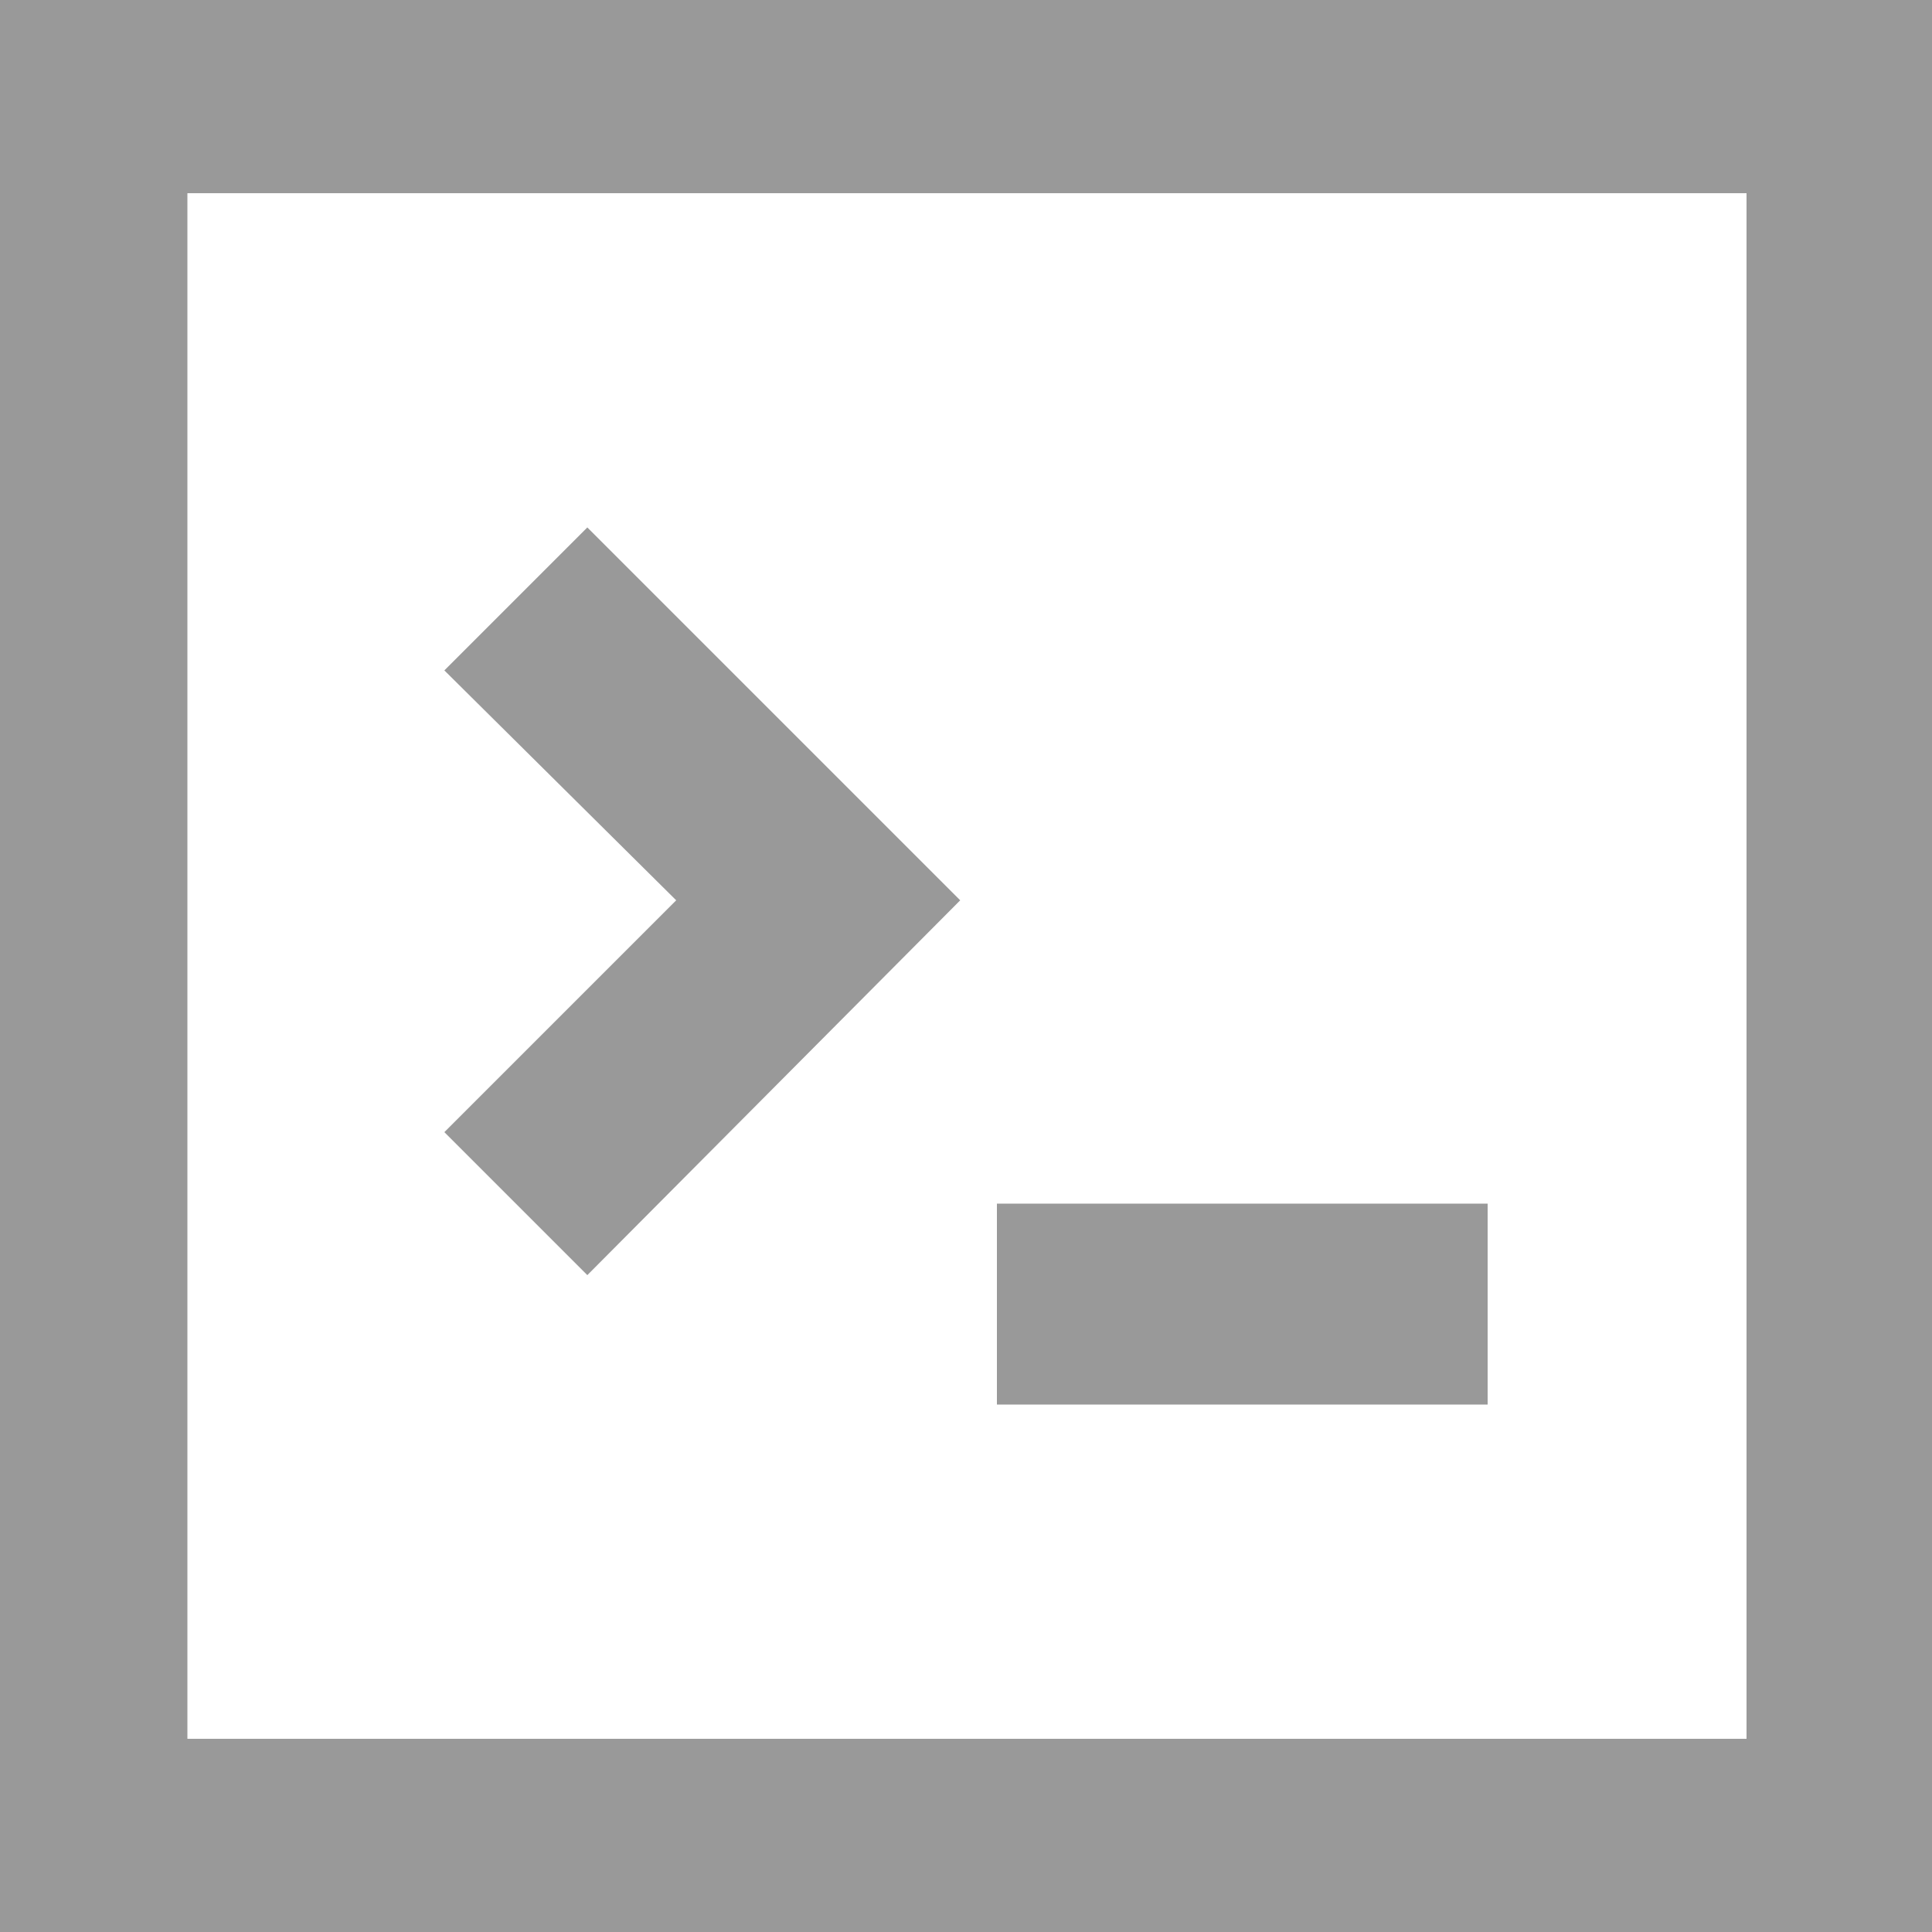
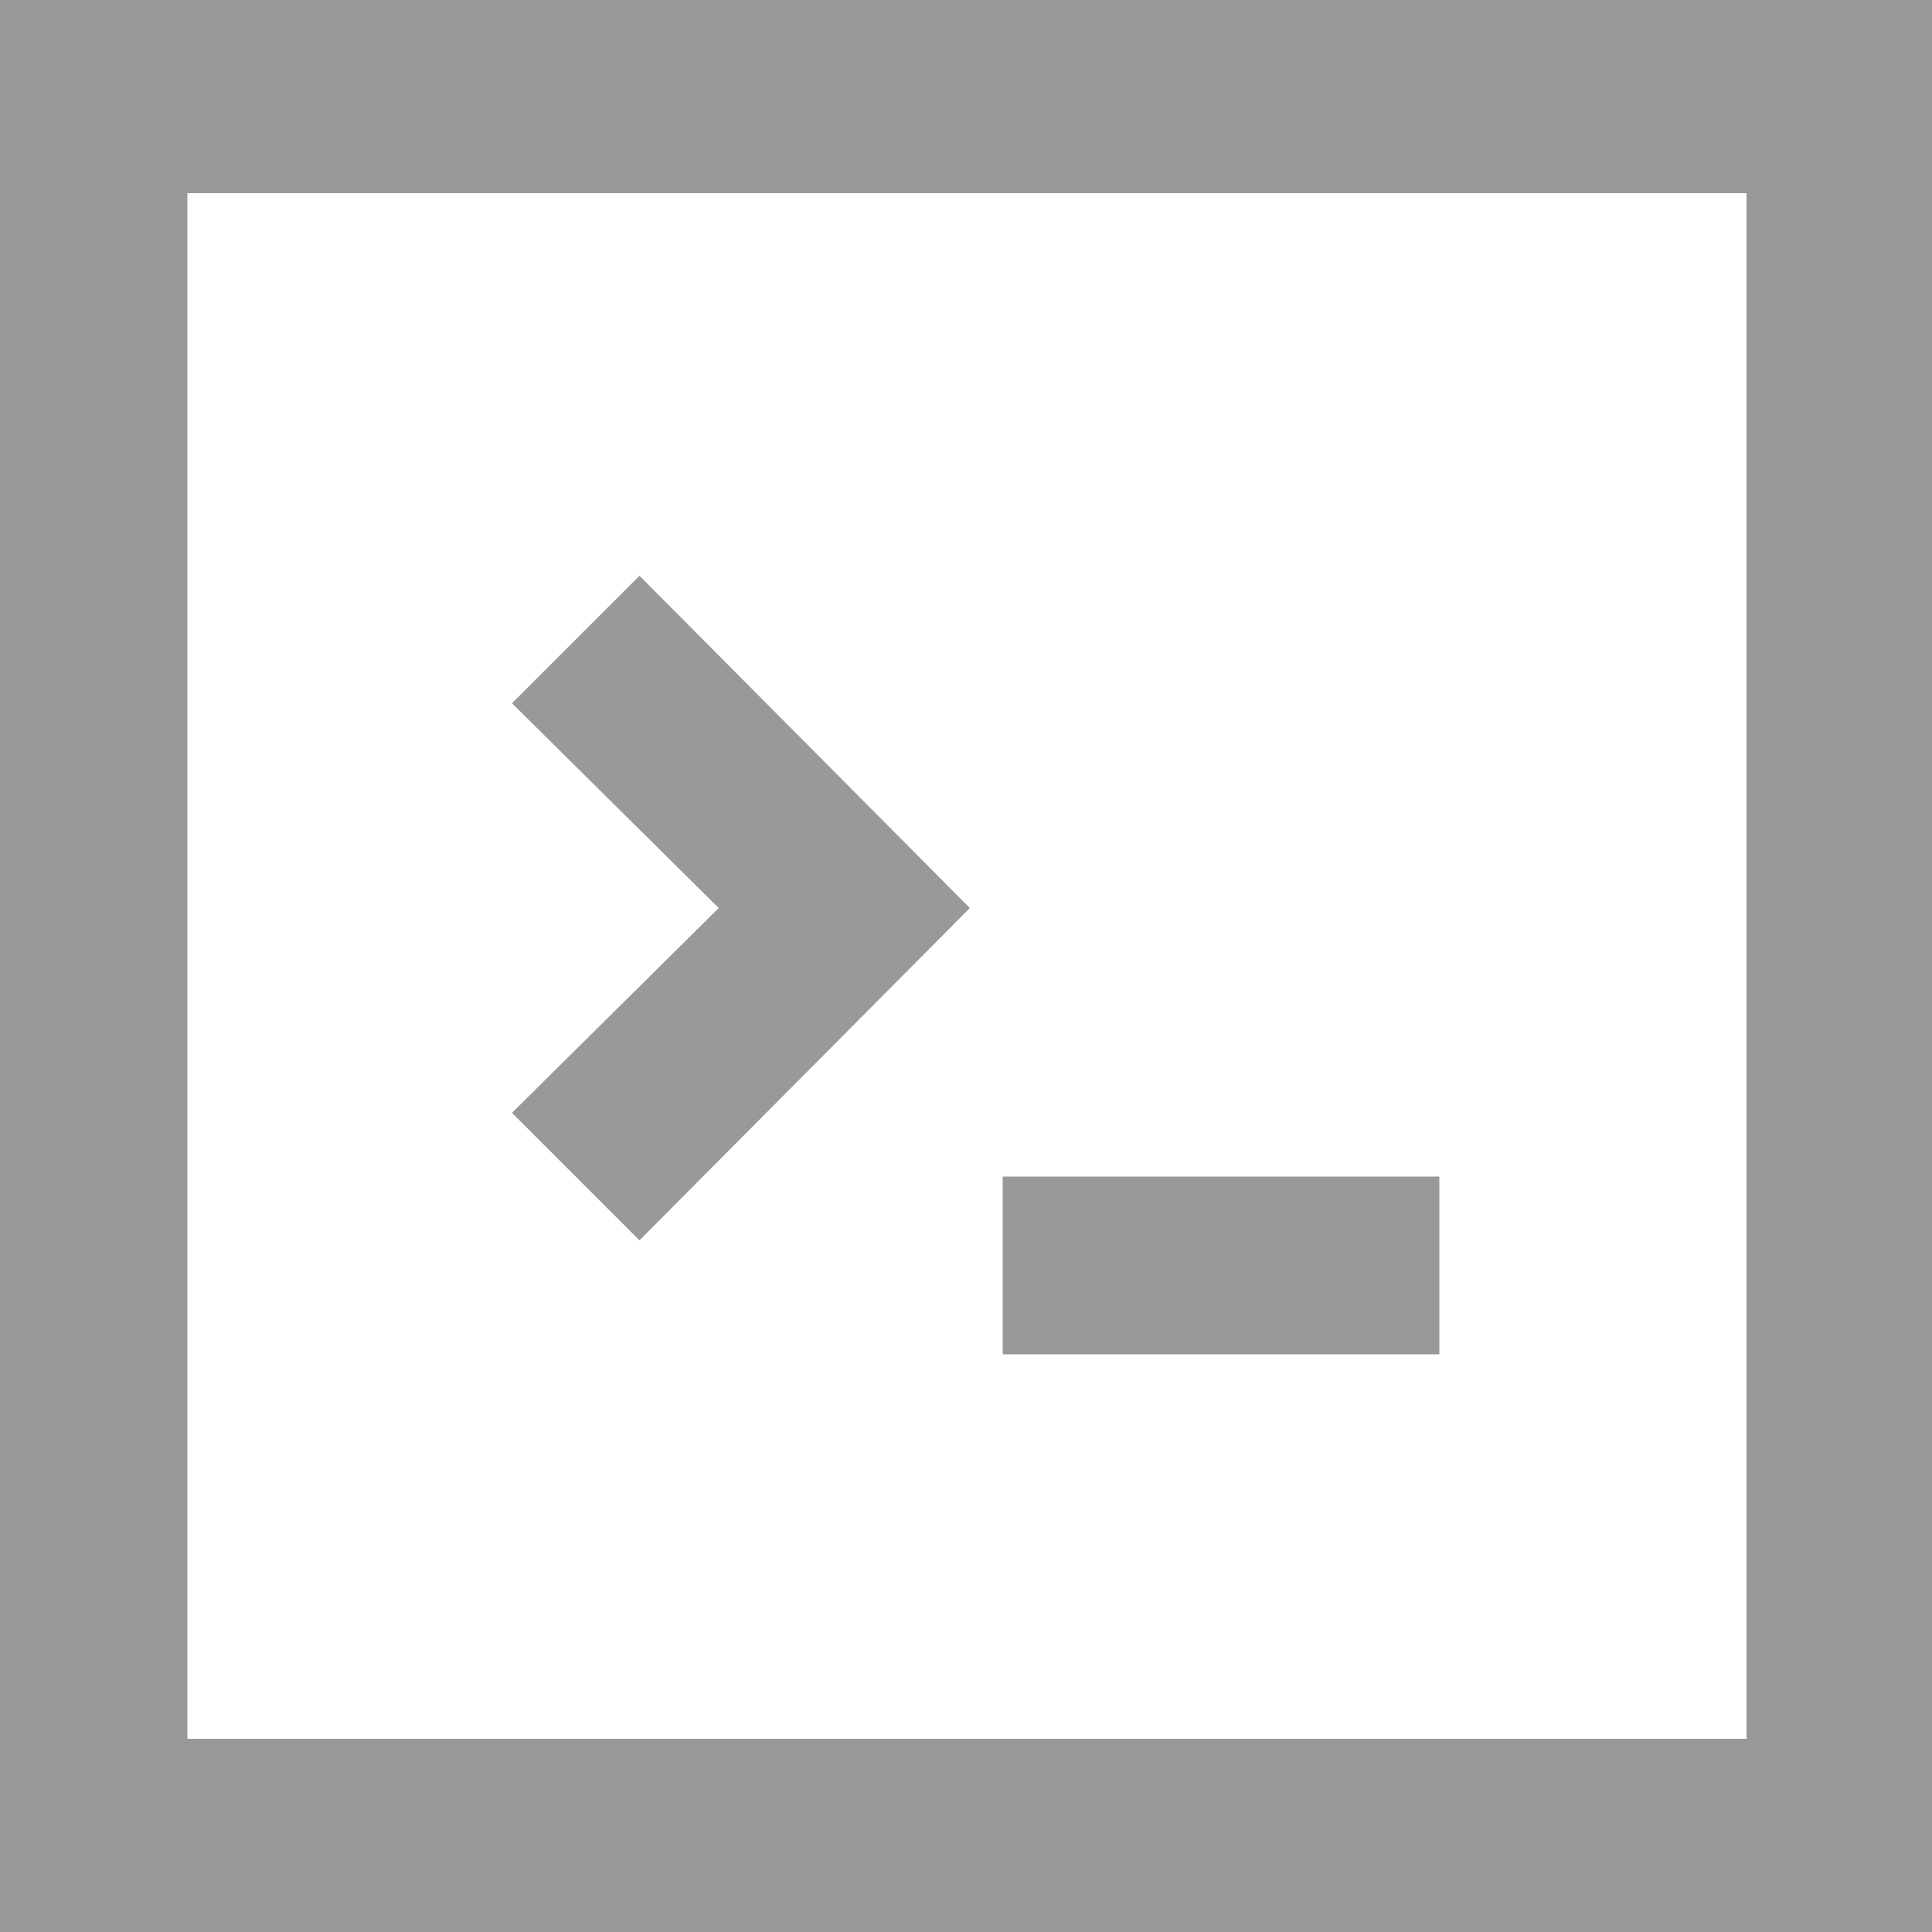
<svg xmlns="http://www.w3.org/2000/svg" viewBox="0 0 100 100">
  <style type="text/css">  
	.st0{fill:#FFFFFF;}
	.st1{fill:#999999;}
</style>
  <rect class="st0" width="100" height="100" />
  <path class="st1" d="M100 100H0V0h100V100zM9.7 90h80.7V10H9.7" />
-   <polygon class="st1" points="30.4 27.3 23 34.7 35 46.6 23 58.6 30.4 66 49.7 46.6 " />
-   <rect x="51.6" y="62.3" class="st1" width="25.4" height="10.4" />
+   <polygon class="st1" points="33.1 29.8 26.5 36.4 37.2 47 26.5 57.6 33.1 64.2 50.2 47 " />
+   <rect x="51.9" y="60.9" class="st1" width="22.6" height="9.2" />
</svg>
